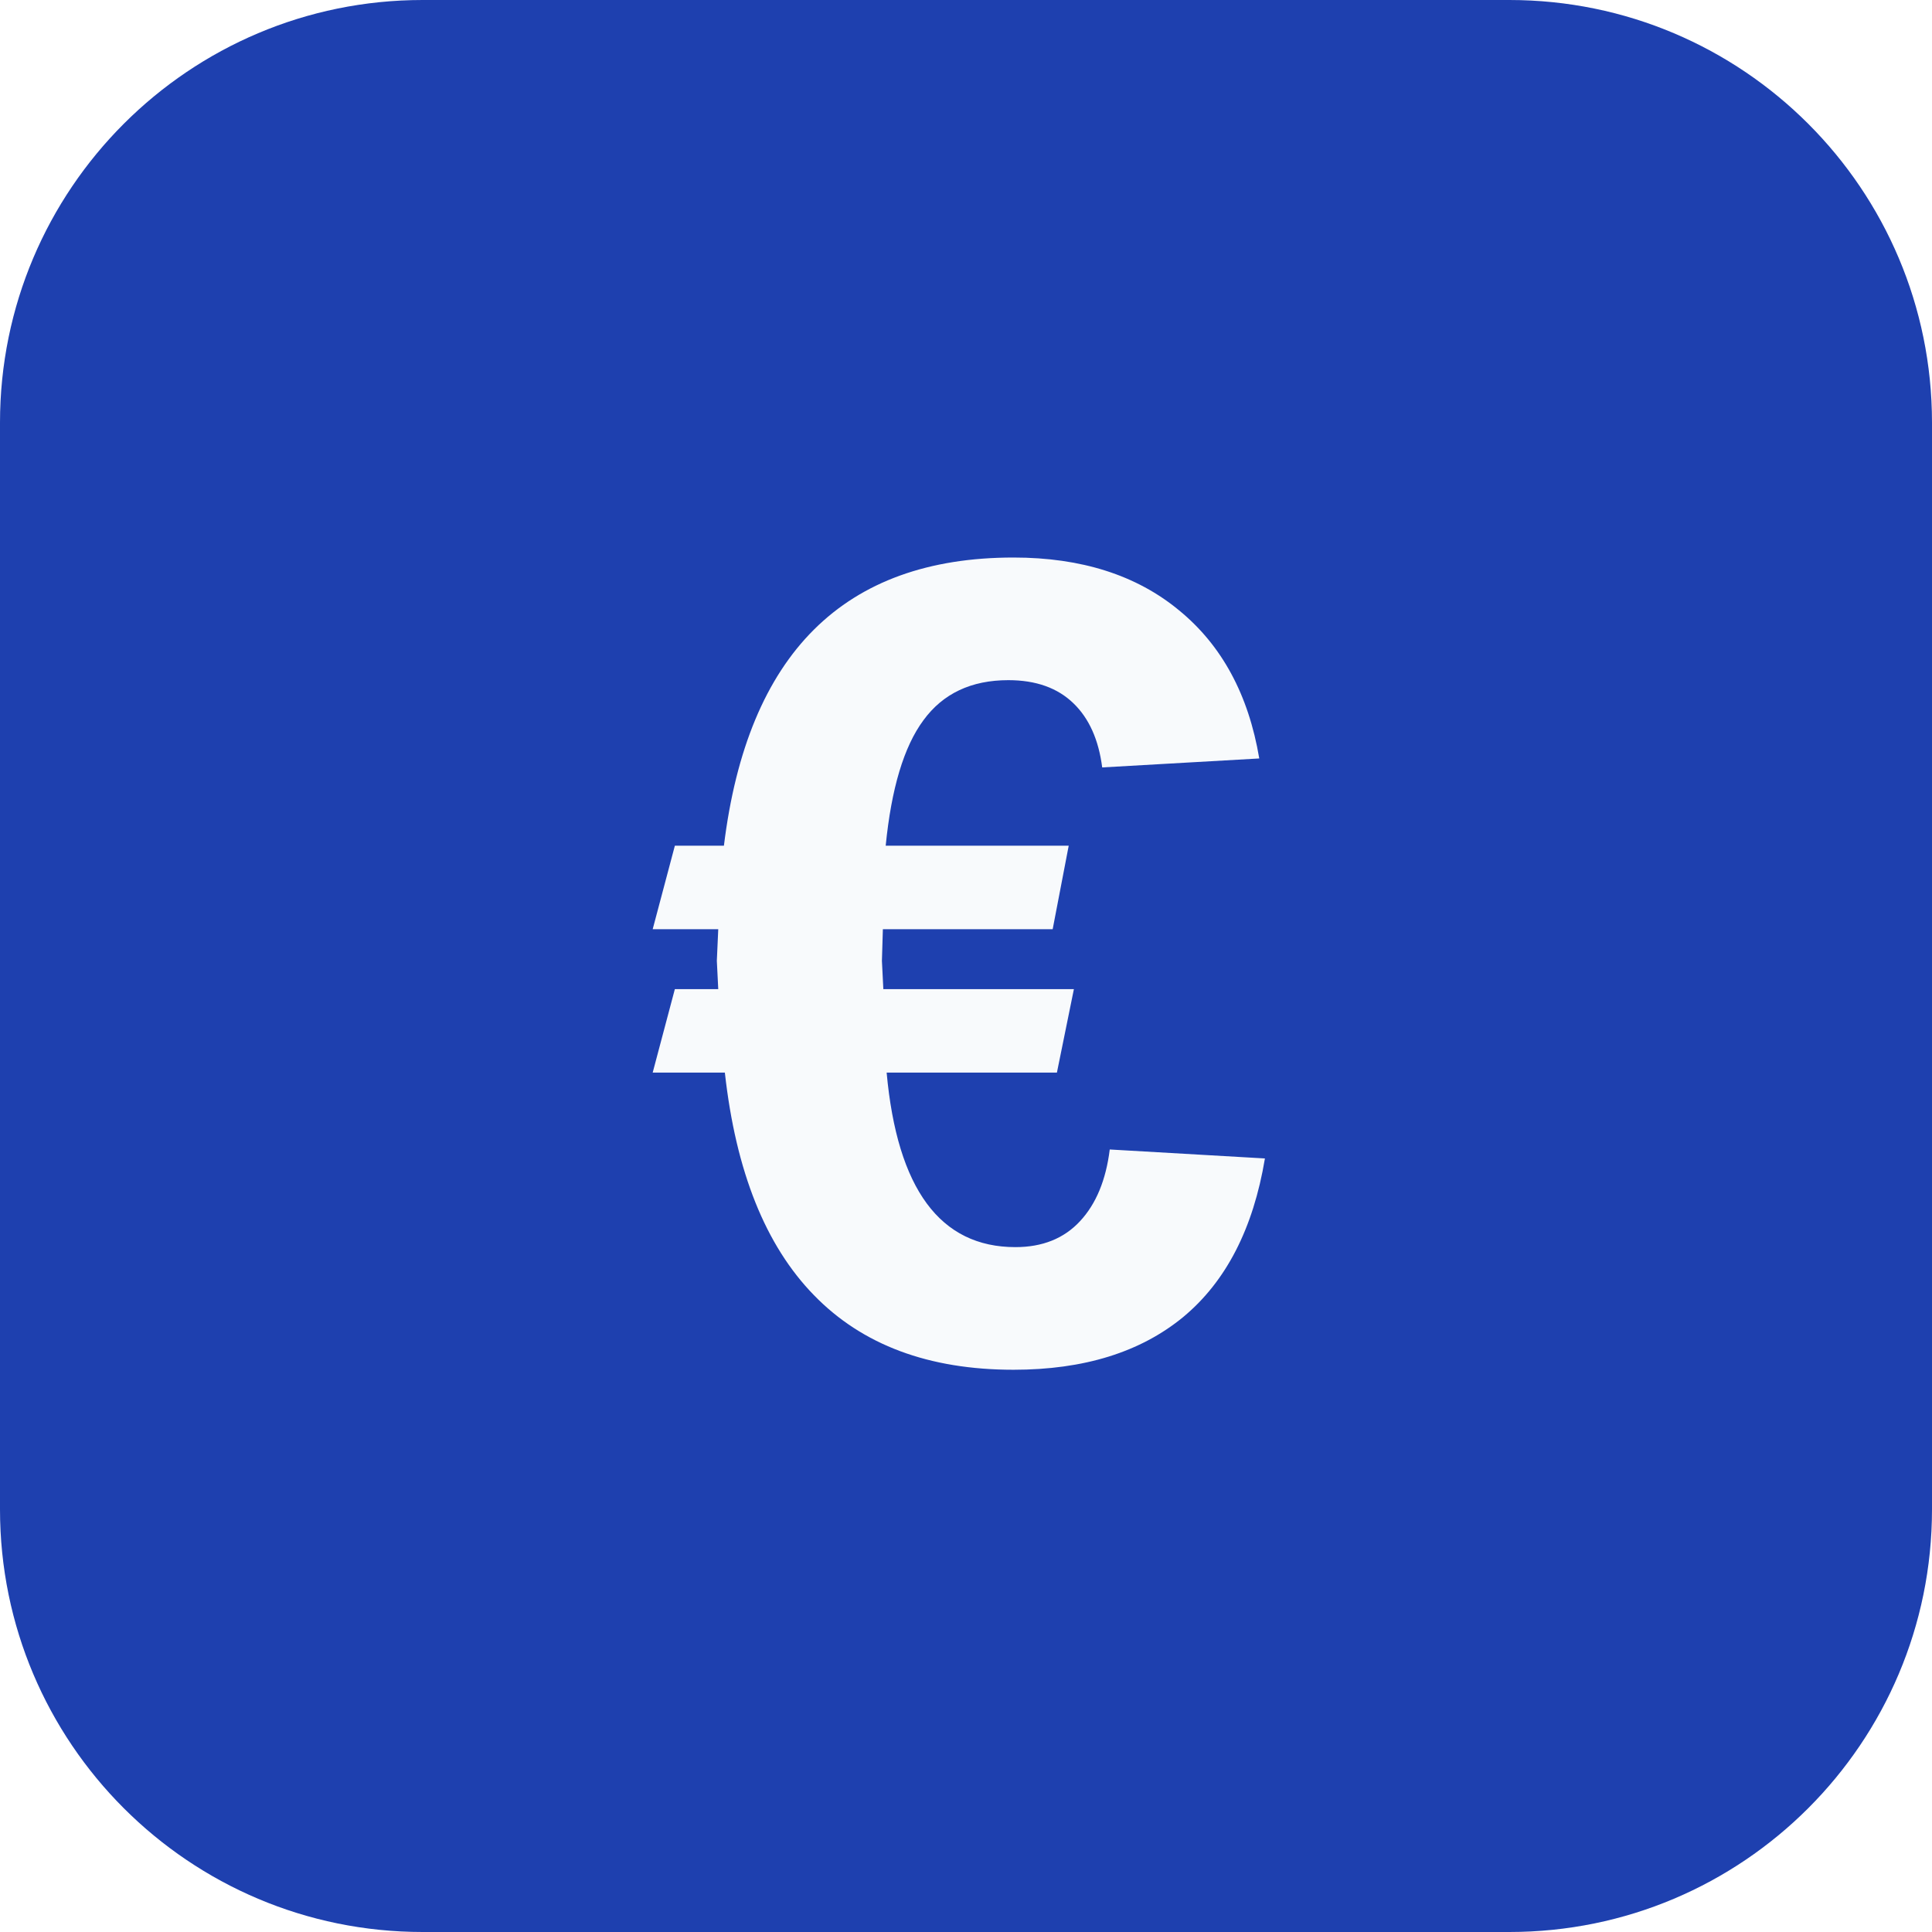
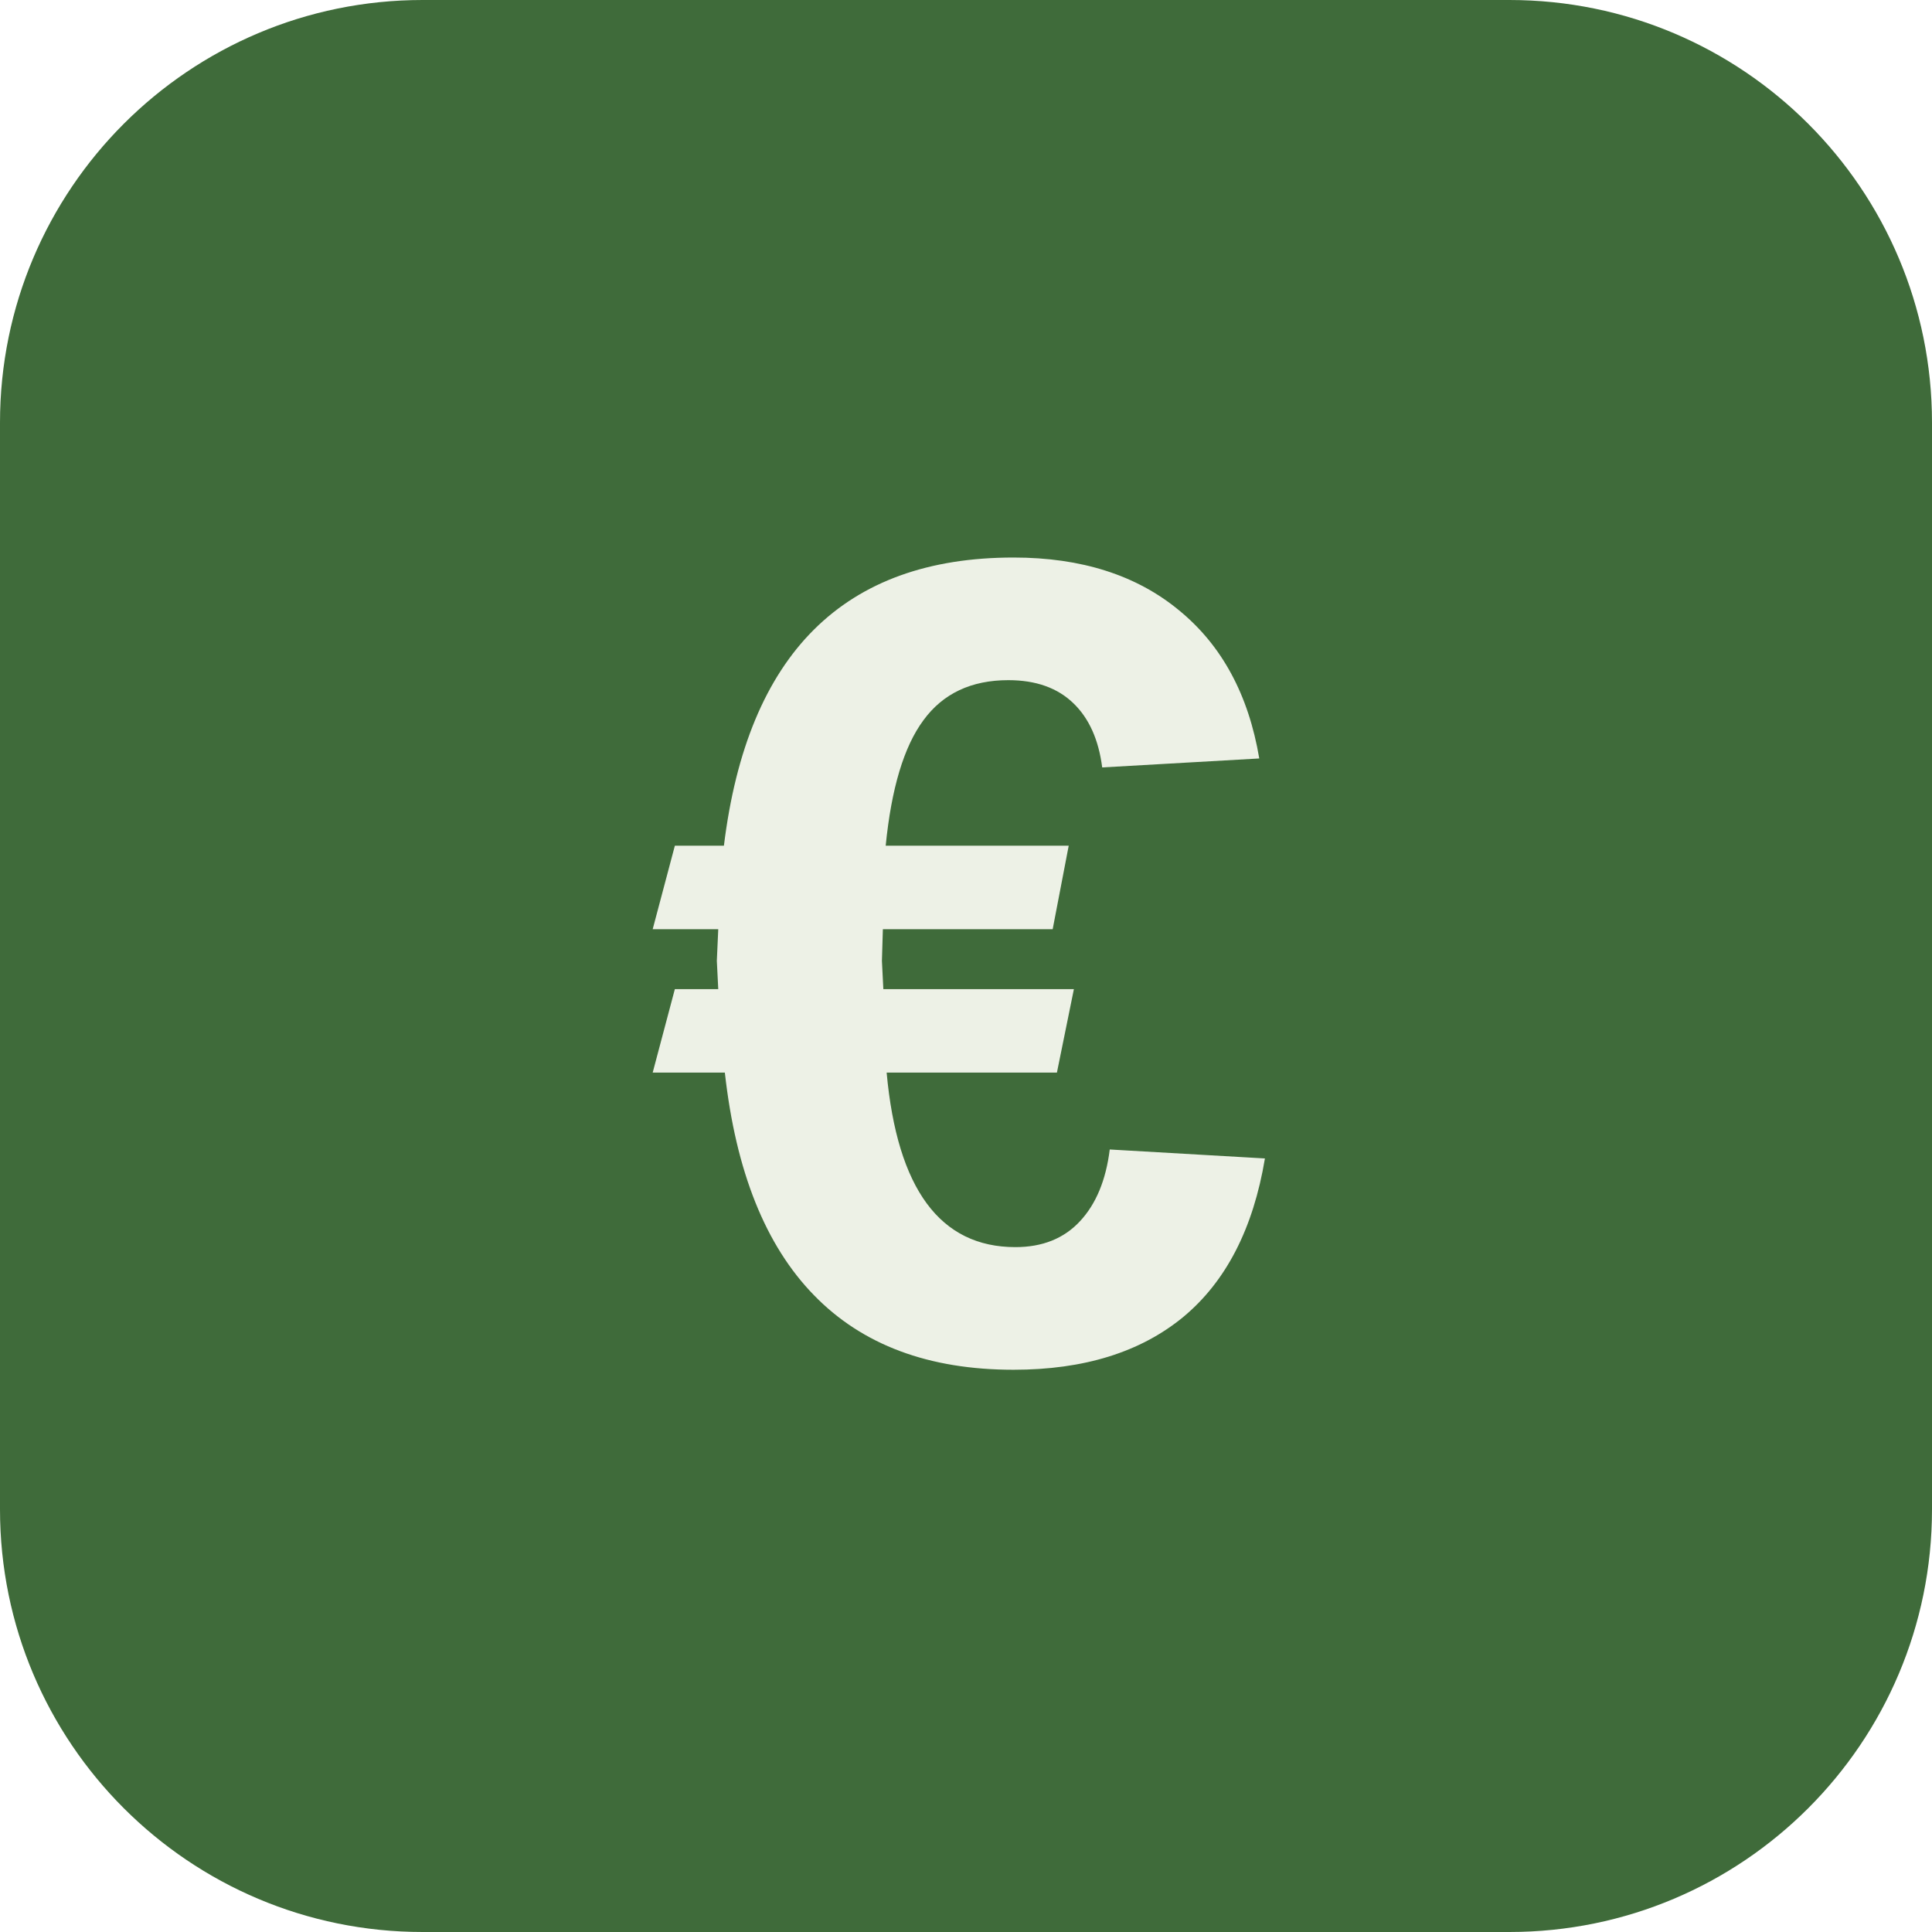
<svg xmlns="http://www.w3.org/2000/svg" viewBox="0 0 64 64">
-   <rect width="64" height="64" rx="14" fill="#1E40AF" />
-   <text x="32" y="45" font-family="IBM Plex Sans, Arial, Helvetica, sans-serif" font-size="38" font-weight="700" text-anchor="middle" fill="#F8FAFC">€</text>
+   <rect width="64" height="64" rx="14" fill="#3F6B3A" />
+   <text x="32" y="45" font-family="Figtree, Arial, Helvetica, sans-serif" font-size="38" font-weight="700" text-anchor="middle" fill="#EDF1E6">€</text>
</svg>
